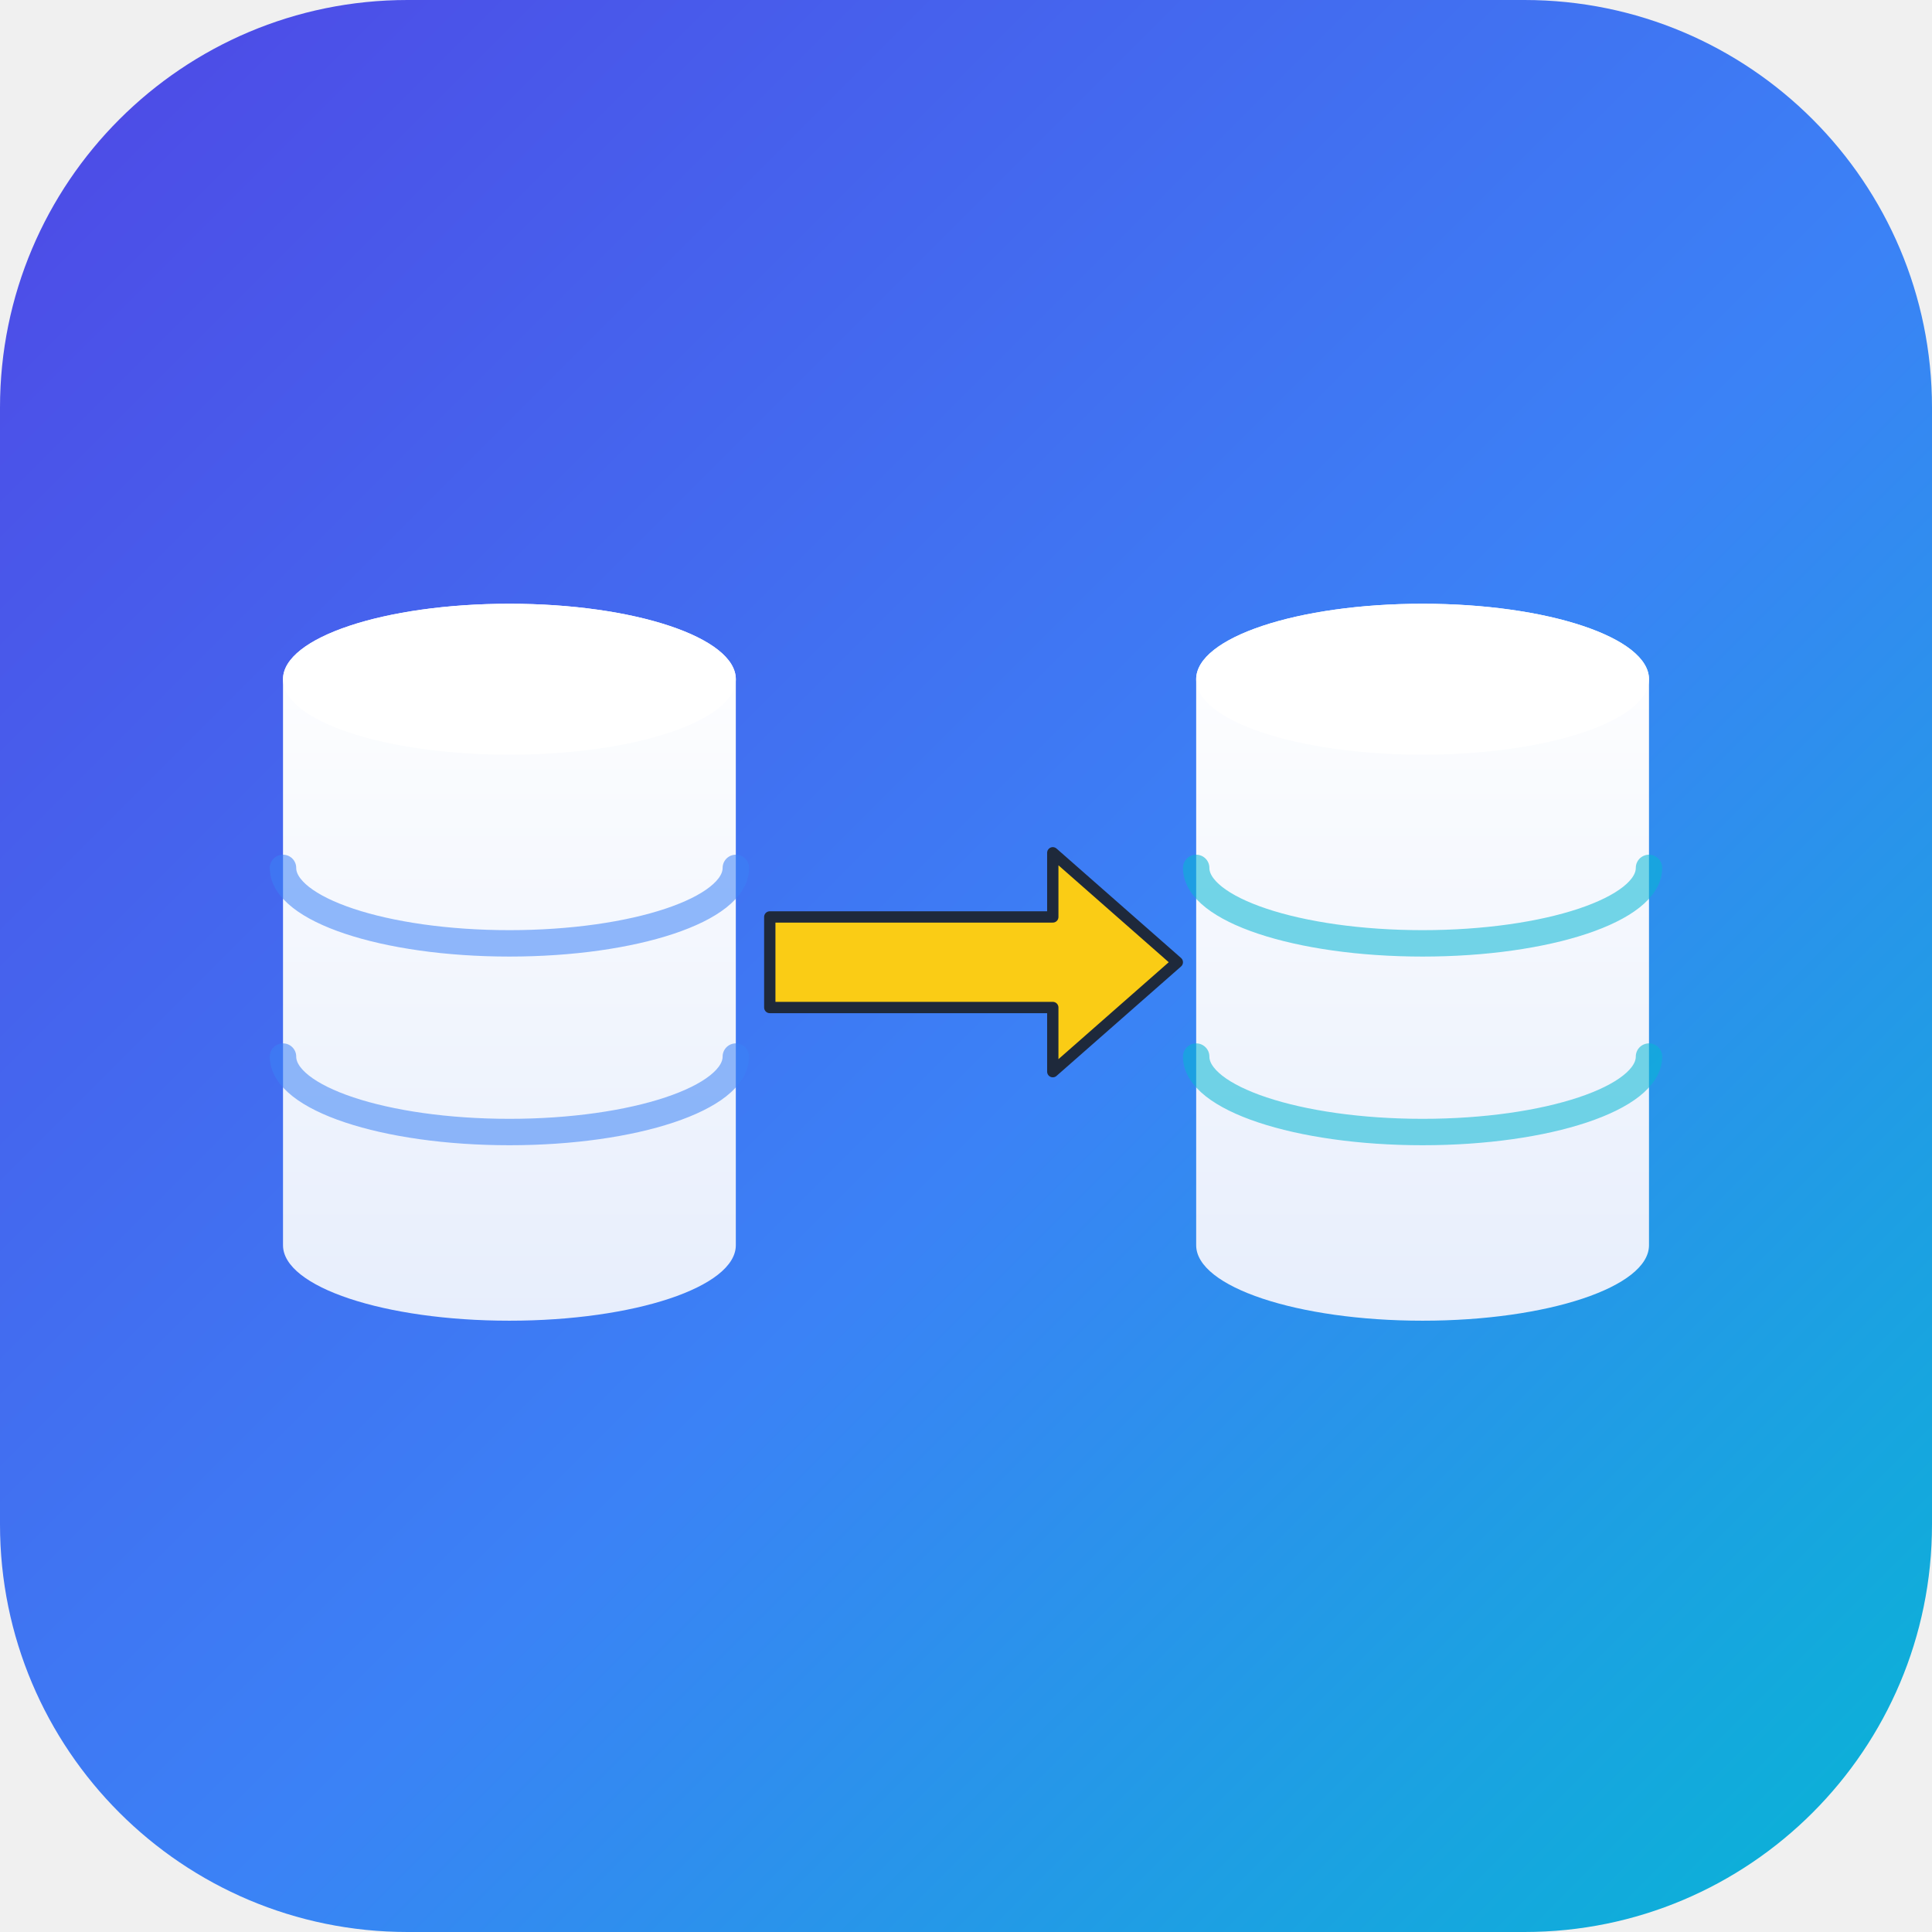
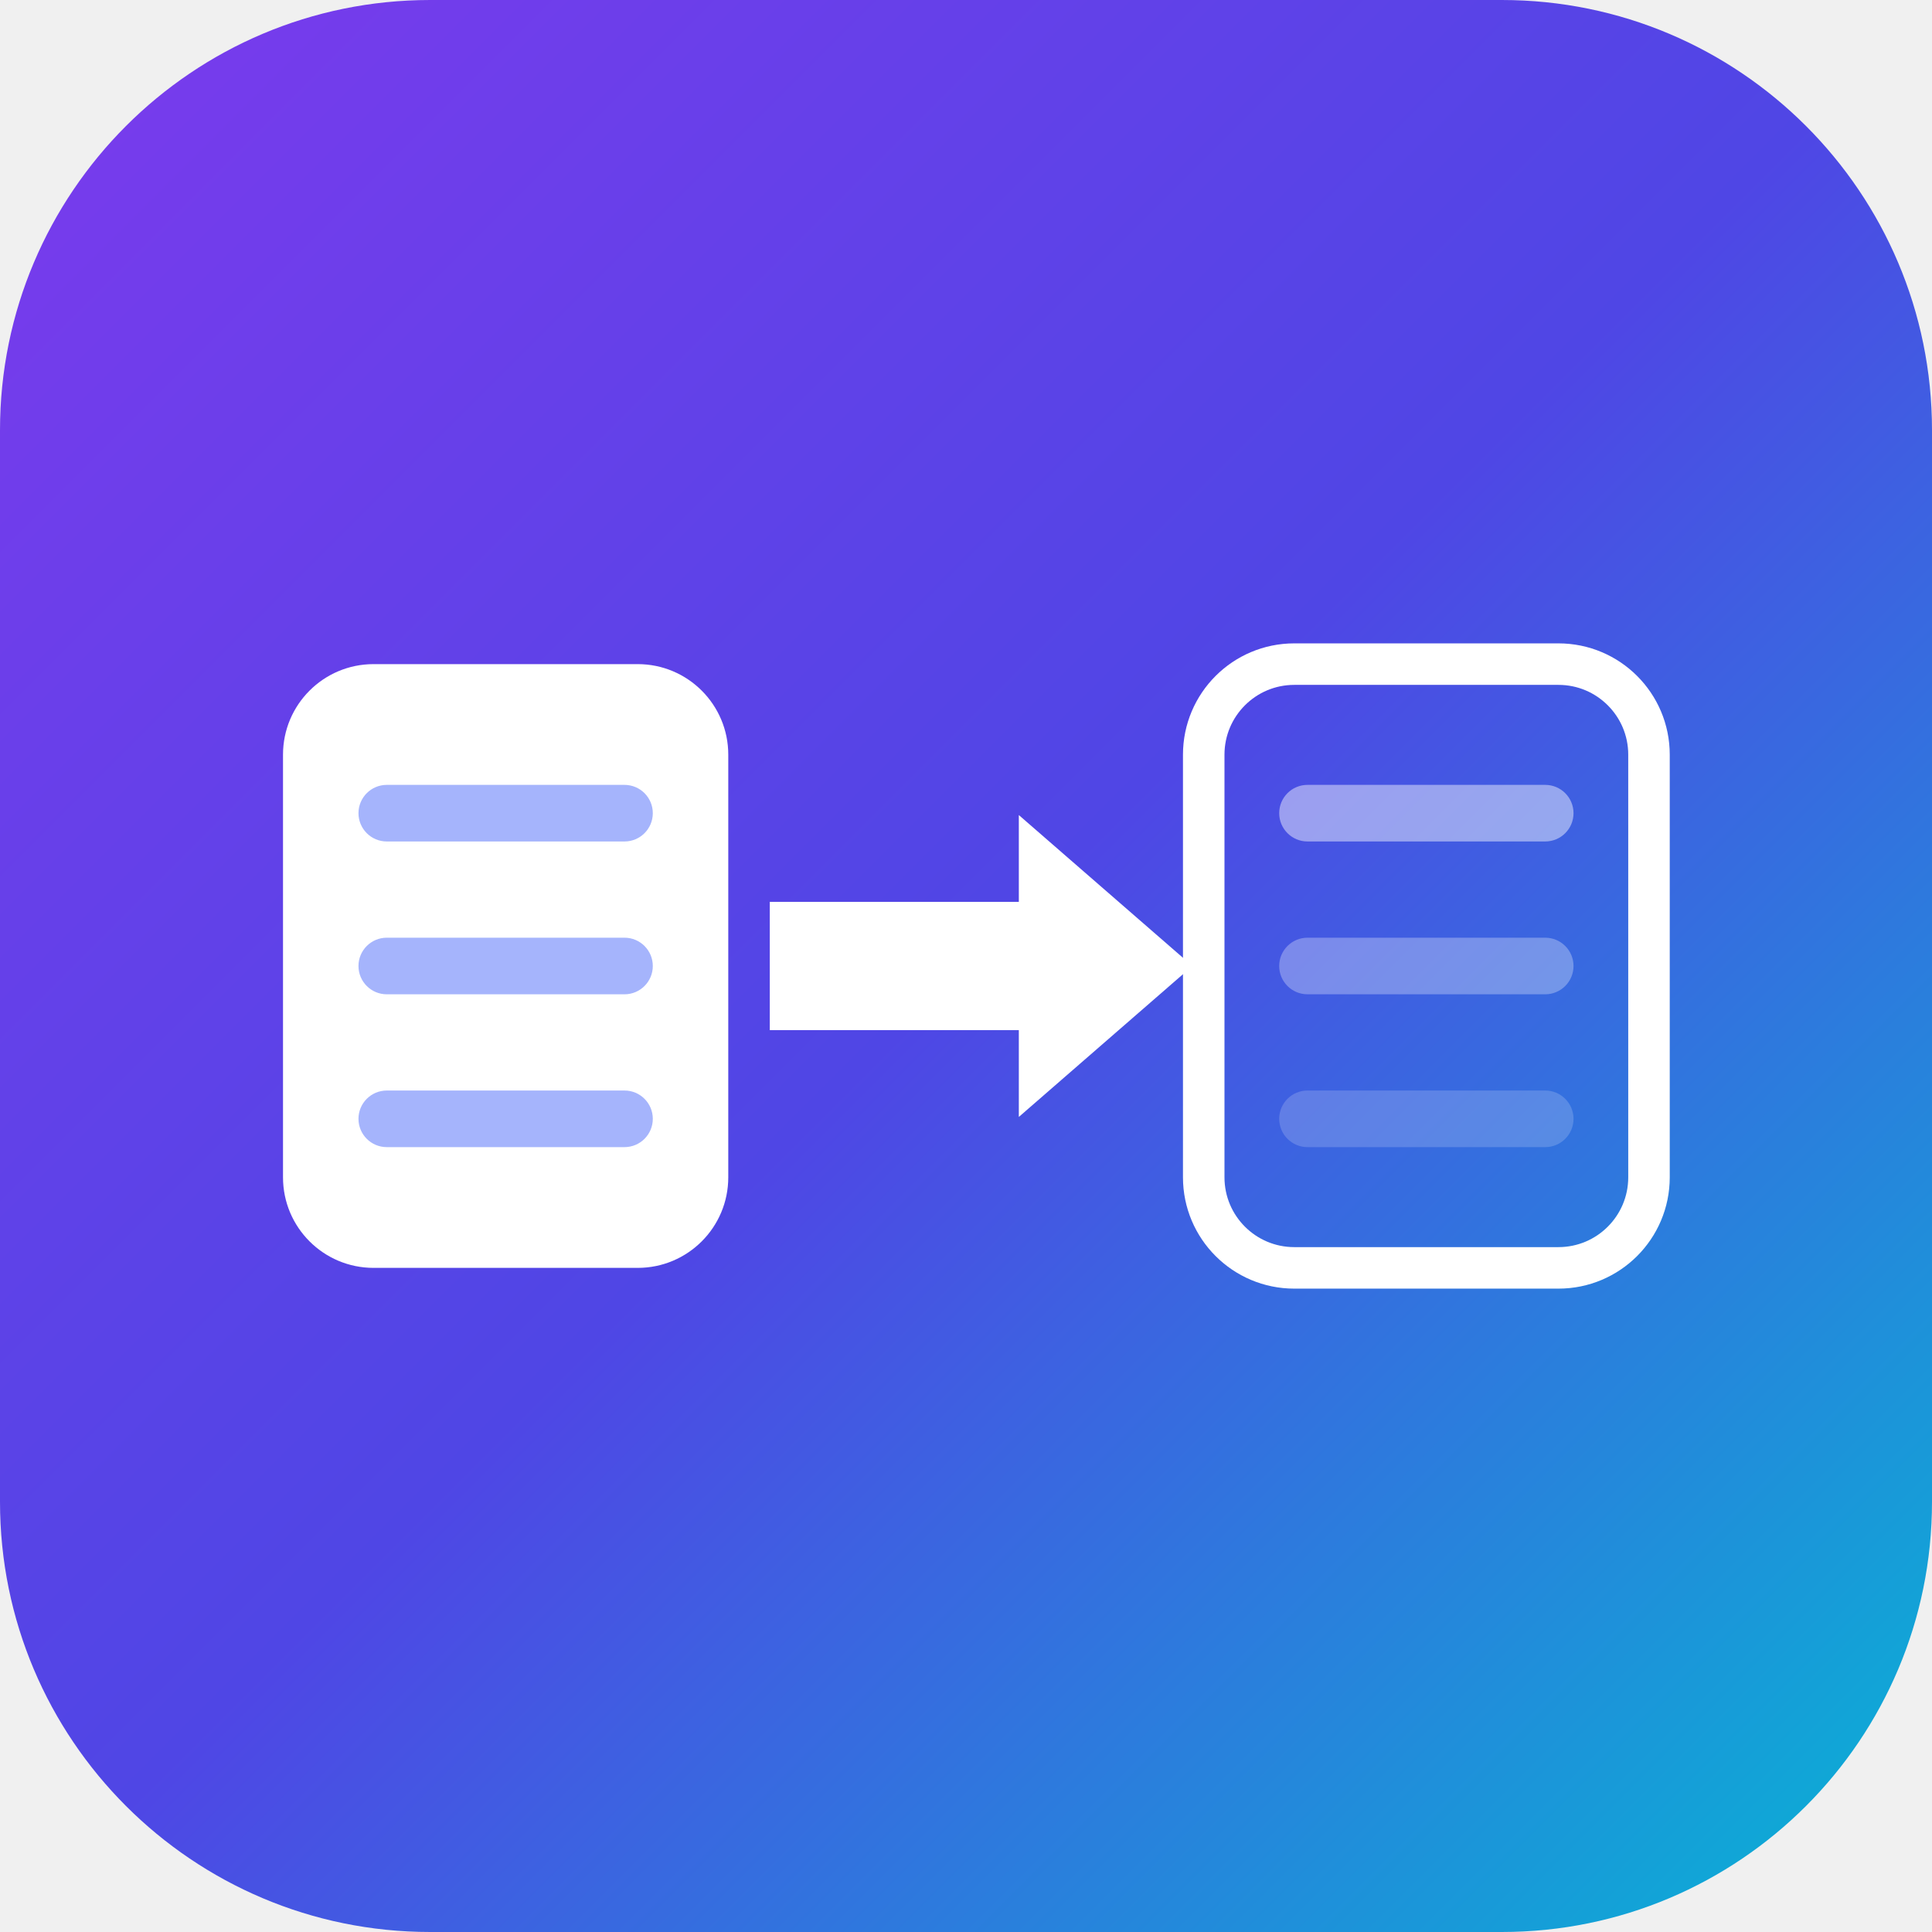
<svg xmlns="http://www.w3.org/2000/svg" width="1024" height="1024" viewBox="0 0 1024 1024">
  <defs>
    <linearGradient id="bg" x1="0" y1="0" x2="1" y2="1">
-       <stop offset="0" stop-color="#4f46e5" />
-       <stop offset="0.55" stop-color="#3b82f6" />
+       <stop offset="0" stop-color="#7c3aed" />
+       <stop offset="0.5" stop-color="#4f46e5" />
      <stop offset="1" stop-color="#06b6d4" />
    </linearGradient>
-     <linearGradient id="disk" x1="0" y1="0" x2="0" y2="1">
-       <stop offset="0" stop-color="#ffffff" />
-       <stop offset="1" stop-color="#e7eefc" />
-     </linearGradient>
  </defs>
-   <rect width="1024" height="1024" rx="216" fill="url(#bg)" />
+   <rect width="1024" height="1024" rx="228" fill="url(#bg)" />
  <g>
-     <path d="M150 360 a120 40 0 0 1 240 0 v300 a120 40 0 0 1 -240 0 z" fill="url(#disk)" />
-     <ellipse cx="270" cy="360" rx="120" ry="40" fill="#ffffff" />
-     <path d="M150 460 a120 40 0 0 0 240 0" fill="none" stroke="#3b82f6" stroke-width="14" stroke-linecap="round" opacity="0.55" />
-     <path d="M150 560 a120 40 0 0 0 240 0" fill="none" stroke="#3b82f6" stroke-width="14" stroke-linecap="round" opacity="0.55" />
+     <rect x="150" y="352" width="236" height="320" rx="48" fill="#ffffff" />
+     <rect x="190" y="416" width="156" height="30" rx="15" fill="#a5b4fc" />
+     <rect x="190" y="497" width="156" height="30" rx="15" fill="#a5b4fc" />
+     <rect x="190" y="578" width="156" height="30" rx="15" fill="#a5b4fc" />
  </g>
+   <path d="M408 478 h132 v-46 l92 80 -92 80 v-46 h-132 z" fill="#ffffff" />
  <g>
-     <path d="M634 360 a120 40 0 0 1 240 0 v300 a120 40 0 0 1 -240 0 z" fill="url(#disk)" />
-     <ellipse cx="754" cy="360" rx="120" ry="40" fill="#ffffff" />
-     <path d="M634 460 a120 40 0 0 0 240 0" fill="none" stroke="#06b6d4" stroke-width="14" stroke-linecap="round" opacity="0.55" />
-     <path d="M634 560 a120 40 0 0 0 240 0" fill="none" stroke="#06b6d4" stroke-width="14" stroke-linecap="round" opacity="0.55" />
-   </g>
-   <g>
-     <path d="M408 486 h150 v-34 l66 58 -66 58 v-34 h-150 z" fill="#facc15" stroke="#1e293b" stroke-width="6" stroke-linejoin="round" />
+     <rect x="638" y="352" width="236" height="320" rx="48" fill="none" stroke="#ffffff" stroke-width="22" />
+     <rect x="678" y="416" width="156" height="30" rx="15" fill="#ffffff" opacity="0.45" />
+     <rect x="678" y="497" width="156" height="30" rx="15" fill="#ffffff" opacity="0.3" />
+     <rect x="678" y="578" width="156" height="30" rx="15" fill="#ffffff" opacity="0.18" />
  </g>
</svg>
